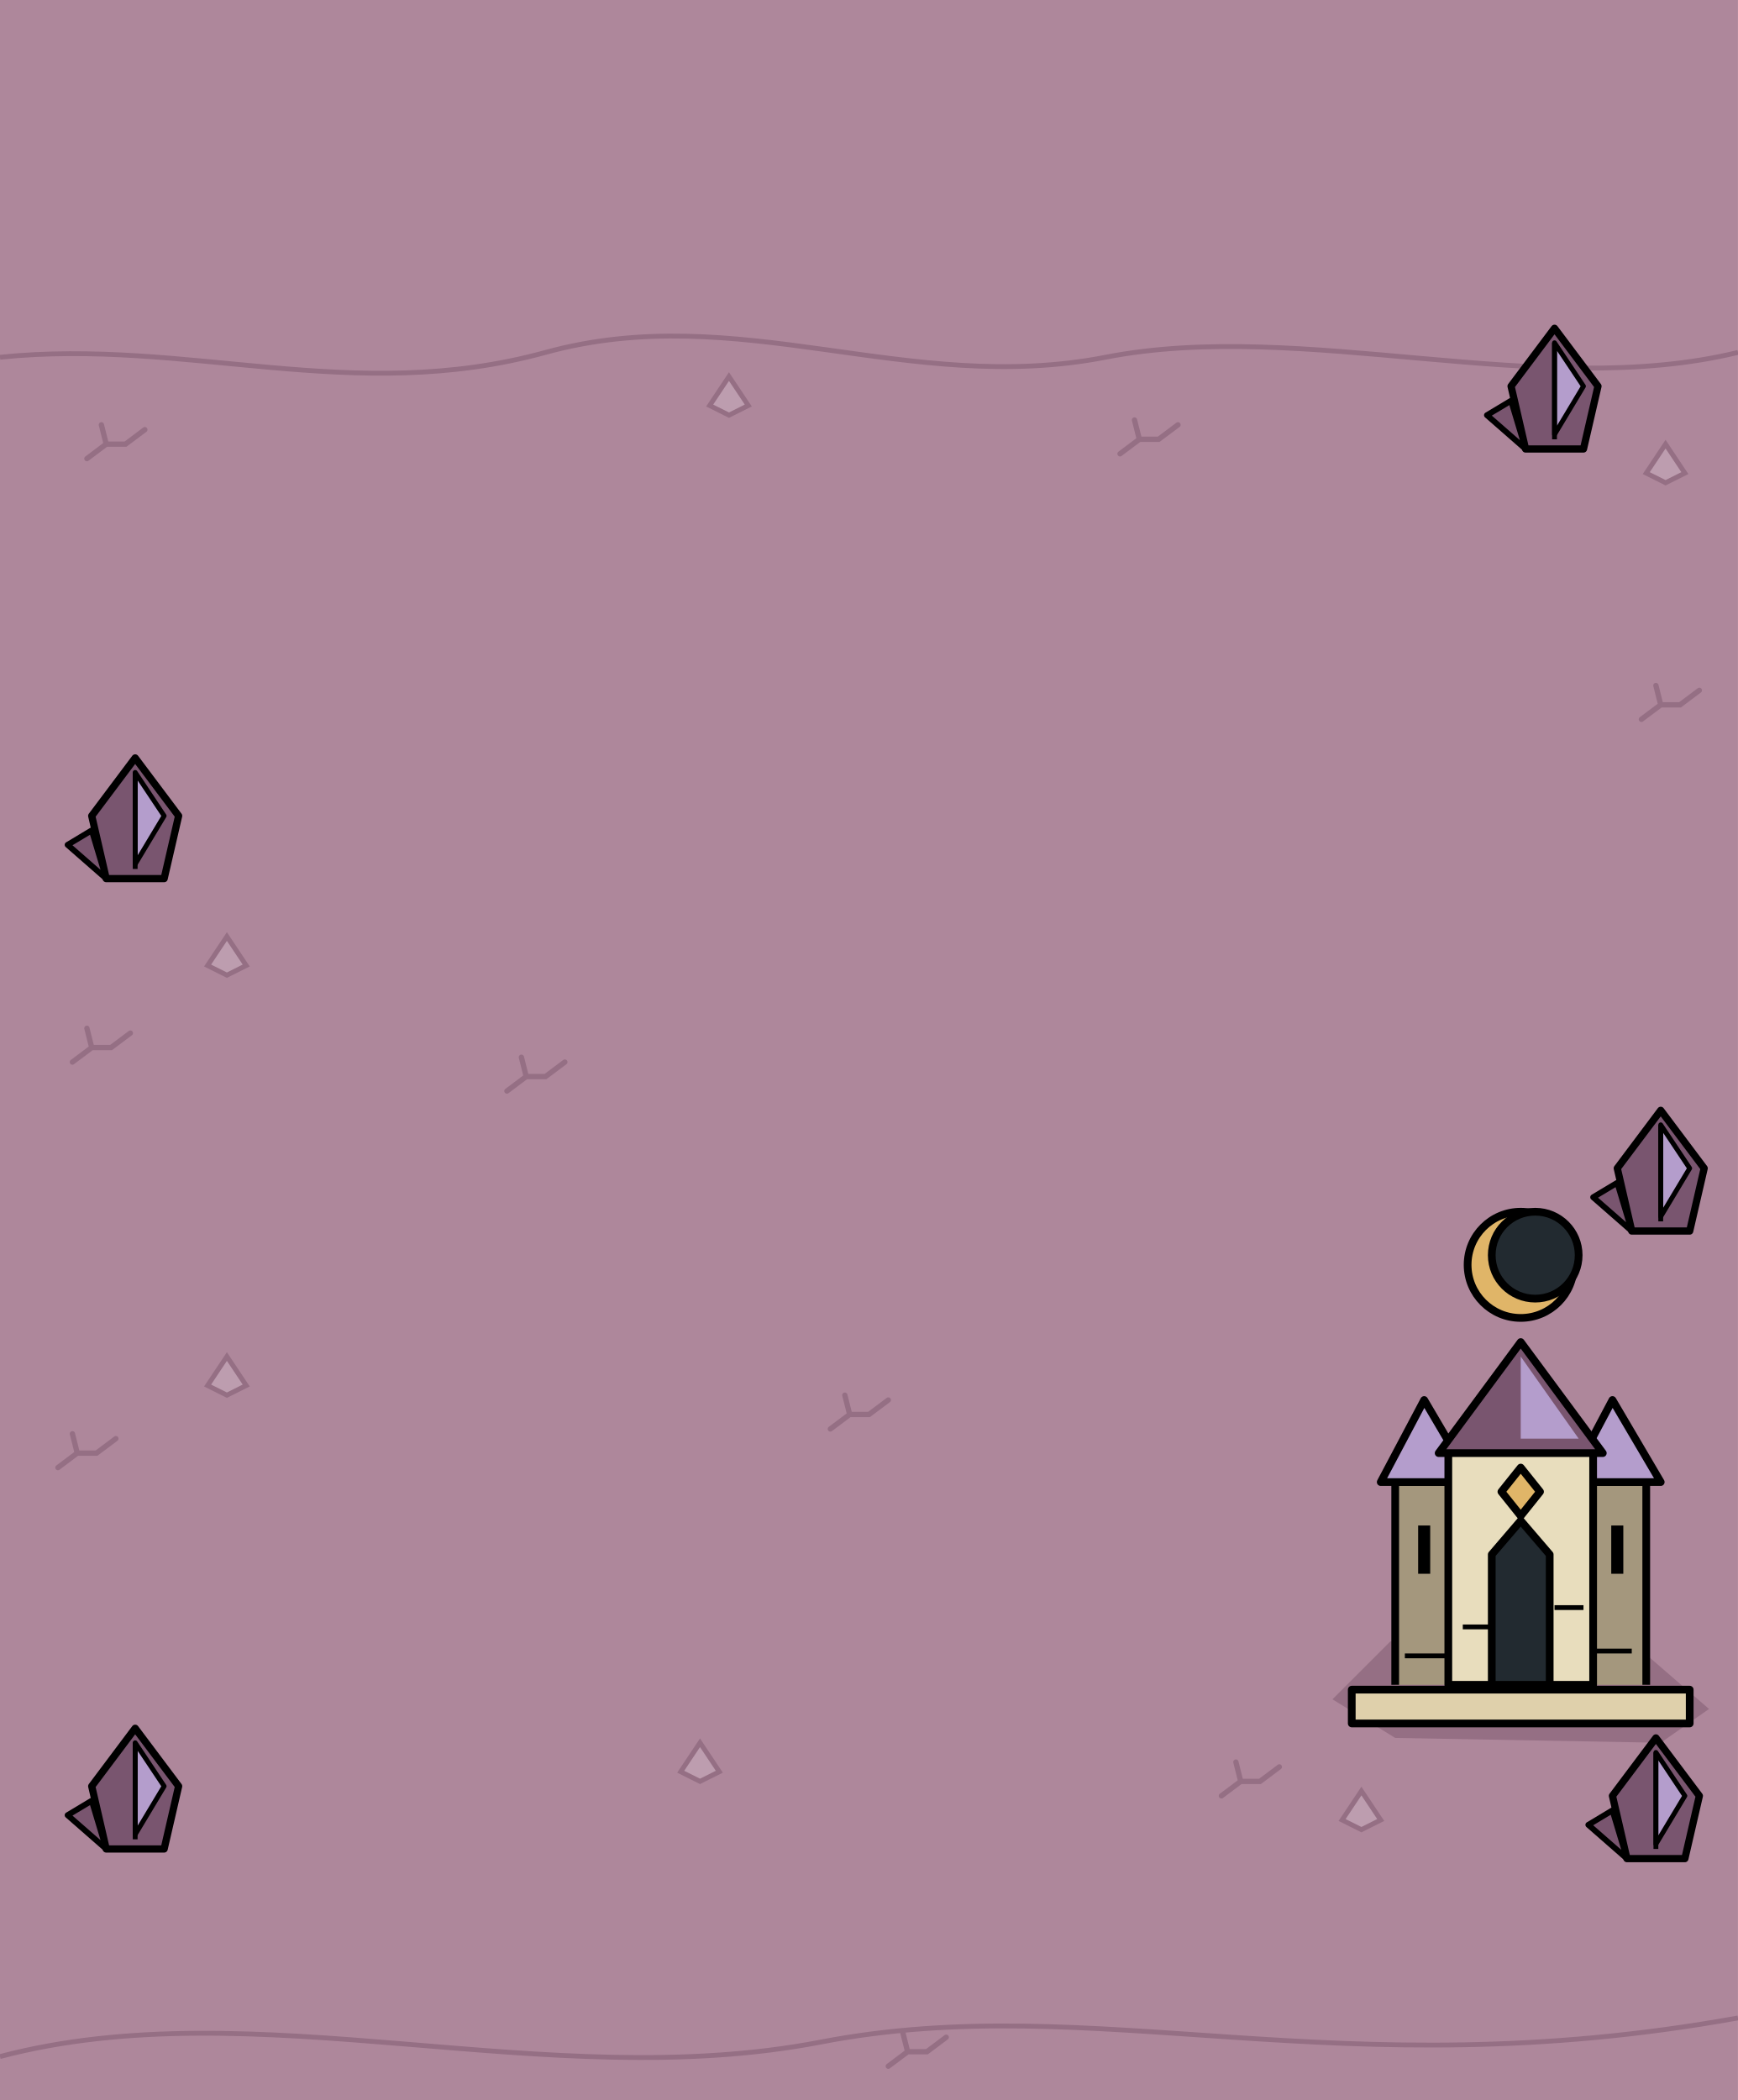
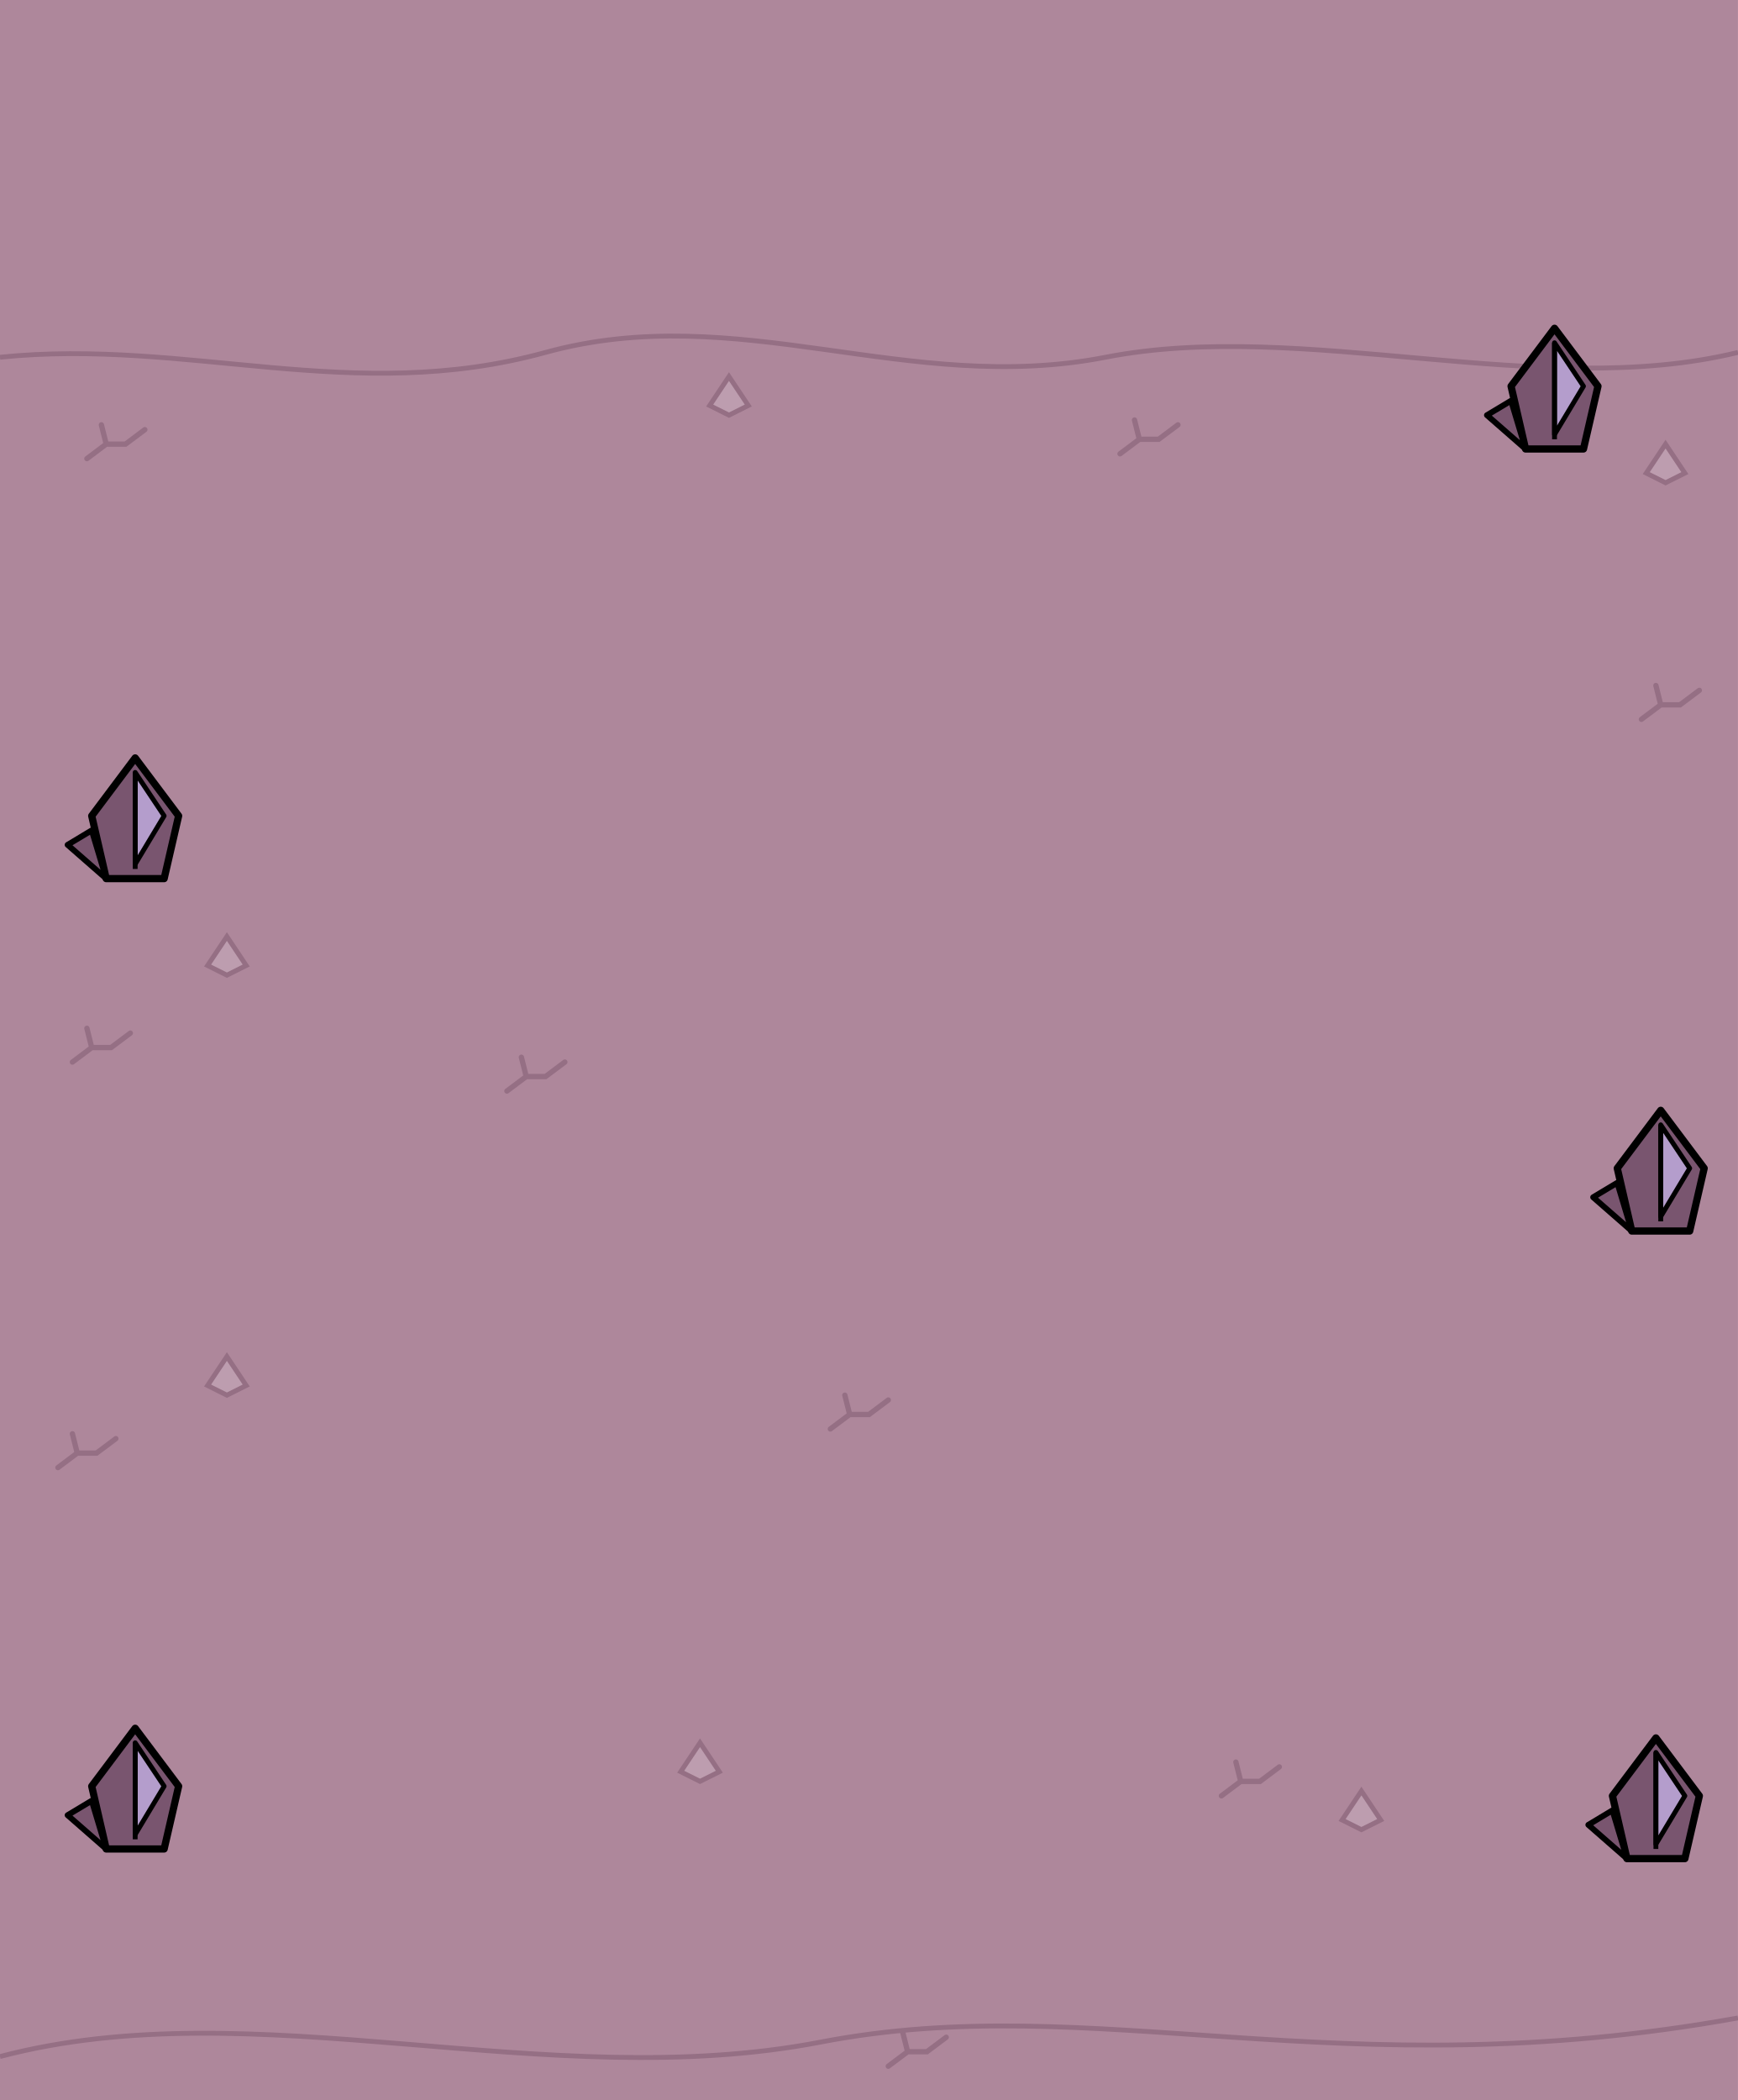
<svg xmlns="http://www.w3.org/2000/svg" xmlns:xlink="http://www.w3.org/1999/xlink" width="720" height="870" viewBox="0 0 360 435">
  <defs>
    <g id="crystal" stroke="#000" stroke-width="1.5" stroke-linejoin="round">
      <path d="M0-15 9-3 6 10H-6L-9-3Z" fill="#79556f" />
      <path d="m0-12 6 9-6 10Z" fill="#b49dcc" stroke-width="1" />
      <path d="M0-12V8" fill="none" stroke-width="1" />
      <path d="M-6 10-14 3-9 0Z" fill="#79556f" stroke-width="1.2" />
    </g>
    <path id="fissure" d="m-6 3 4-3h4l4-3m-8 3-1-4" fill="none" stroke="#956f84" stroke-width="1.1" stroke-linecap="round" />
    <path id="shard" d="M0-5 4 1 0 3-4 1Z" fill="#bd9daf" stroke="#956f84" stroke-width="1" />
  </defs>
  <path fill="#ae879b" d="M0 0H360V435H0Z" />
  <path d="M0 74C39 70 73 84 113 73S188 82 229 74 319 83 360 73M0 426C53 412 113 434 170 423S277 433 360 418" fill="none" stroke="#956f84" stroke-width="1" />
-   <g stroke="#000" stroke-width="1.6" stroke-linejoin="round">
-     <path d="m276 352 12-12 51 1 15 13-10 7-55-1Z" fill="#956f84" stroke="none" />
-     <path d="M289 349V307H302V349M328 349V307H341V349" fill="#a4977d" />
-     <path d="m286 307 9-17 10 17Zm39 0 9-17 10 17Z" fill="#b49dcc" />
-     <path d="M300 349V301L315 285 330 301V349Z" fill="#e8ddbd" />
-     <path d="m298 301 17-23 17 23Z" fill="#79556f" />
-     <path d="m315 281 12 17h-12Z" fill="#b49dcc" stroke="none" />
-     <path d="M309 349V322L315 315 321 322V349Z" fill="#222a30" />
-     <path d="M280 350H350V357H280Z" fill="#dfd0ab" />
-     <path d="m315 304 4 5-4 5-4-5Z" fill="#e0b568" />
-     <path d="M295 316V326M335 316V326" stroke-width="2.5" />
-     <path d="M303 337H309M322 333H328M291 343H300M330 342H338" fill="none" stroke-width="1" />
-     <circle cx="315" cy="262" r="11" fill="#e0b568" />
-     <circle cx="318" cy="260" r="9" fill="#222a30" />
-   </g>
  <g>
    <use xlink:href="#crystal" x="322" y="83" />
    <use xlink:href="#shard" x="345" y="97" />
    <use xlink:href="#crystal" x="28" y="172" />
    <use xlink:href="#shard" x="47" y="199" />
    <use xlink:href="#crystal" x="344" y="245" />
    <use xlink:href="#crystal" x="28" y="373" />
    <use xlink:href="#crystal" x="343" y="375" />
    <use xlink:href="#shard" x="282" y="376" />
  </g>
  <g>
    <use xlink:href="#fissure" x="24" y="92" />
    <use xlink:href="#shard" x="151" y="83" />
    <use xlink:href="#fissure" x="238" y="91" />
    <use xlink:href="#fissure" x="346" y="146" />
    <use xlink:href="#fissure" x="21" y="217" />
    <use xlink:href="#fissure" x="111" y="223" />
    <use xlink:href="#shard" x="47" y="286" />
    <use xlink:href="#fissure" x="178" y="293" />
    <use xlink:href="#fissure" x="18" y="301" />
    <use xlink:href="#fissure" x="259" y="369" />
    <use xlink:href="#shard" x="145" y="366" />
    <use xlink:href="#fissure" x="190" y="425" />
  </g>
</svg>
